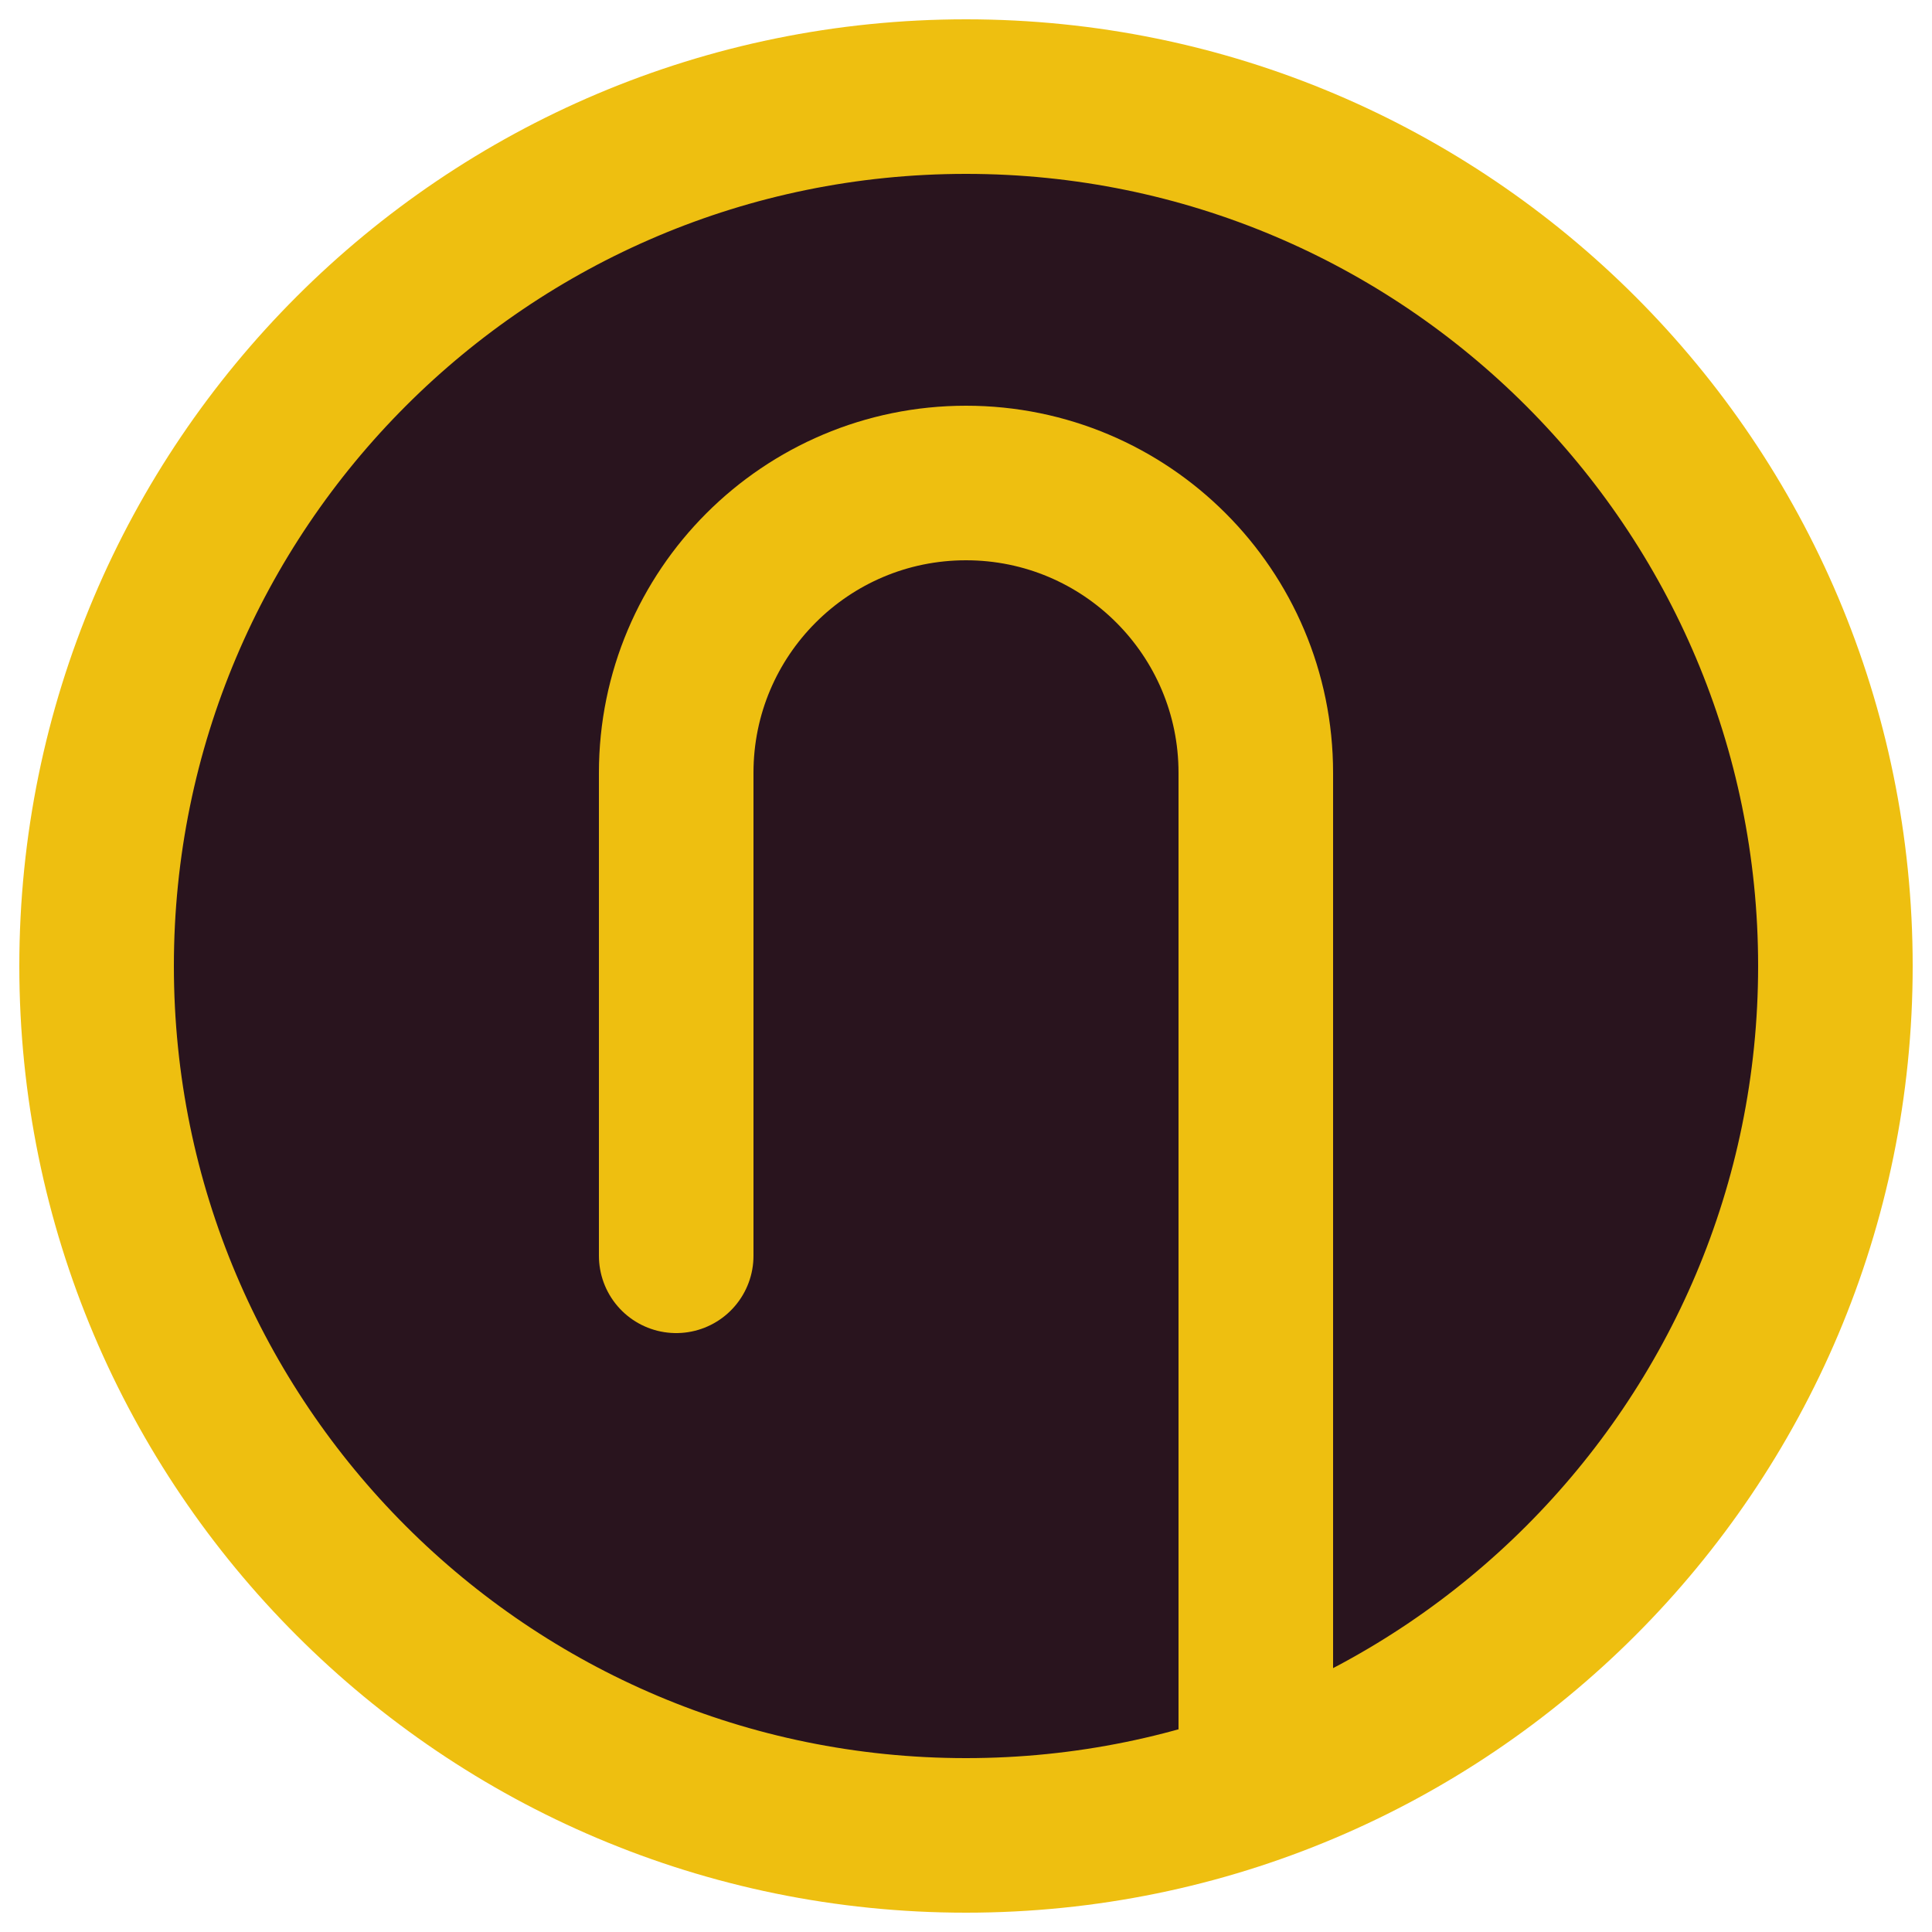
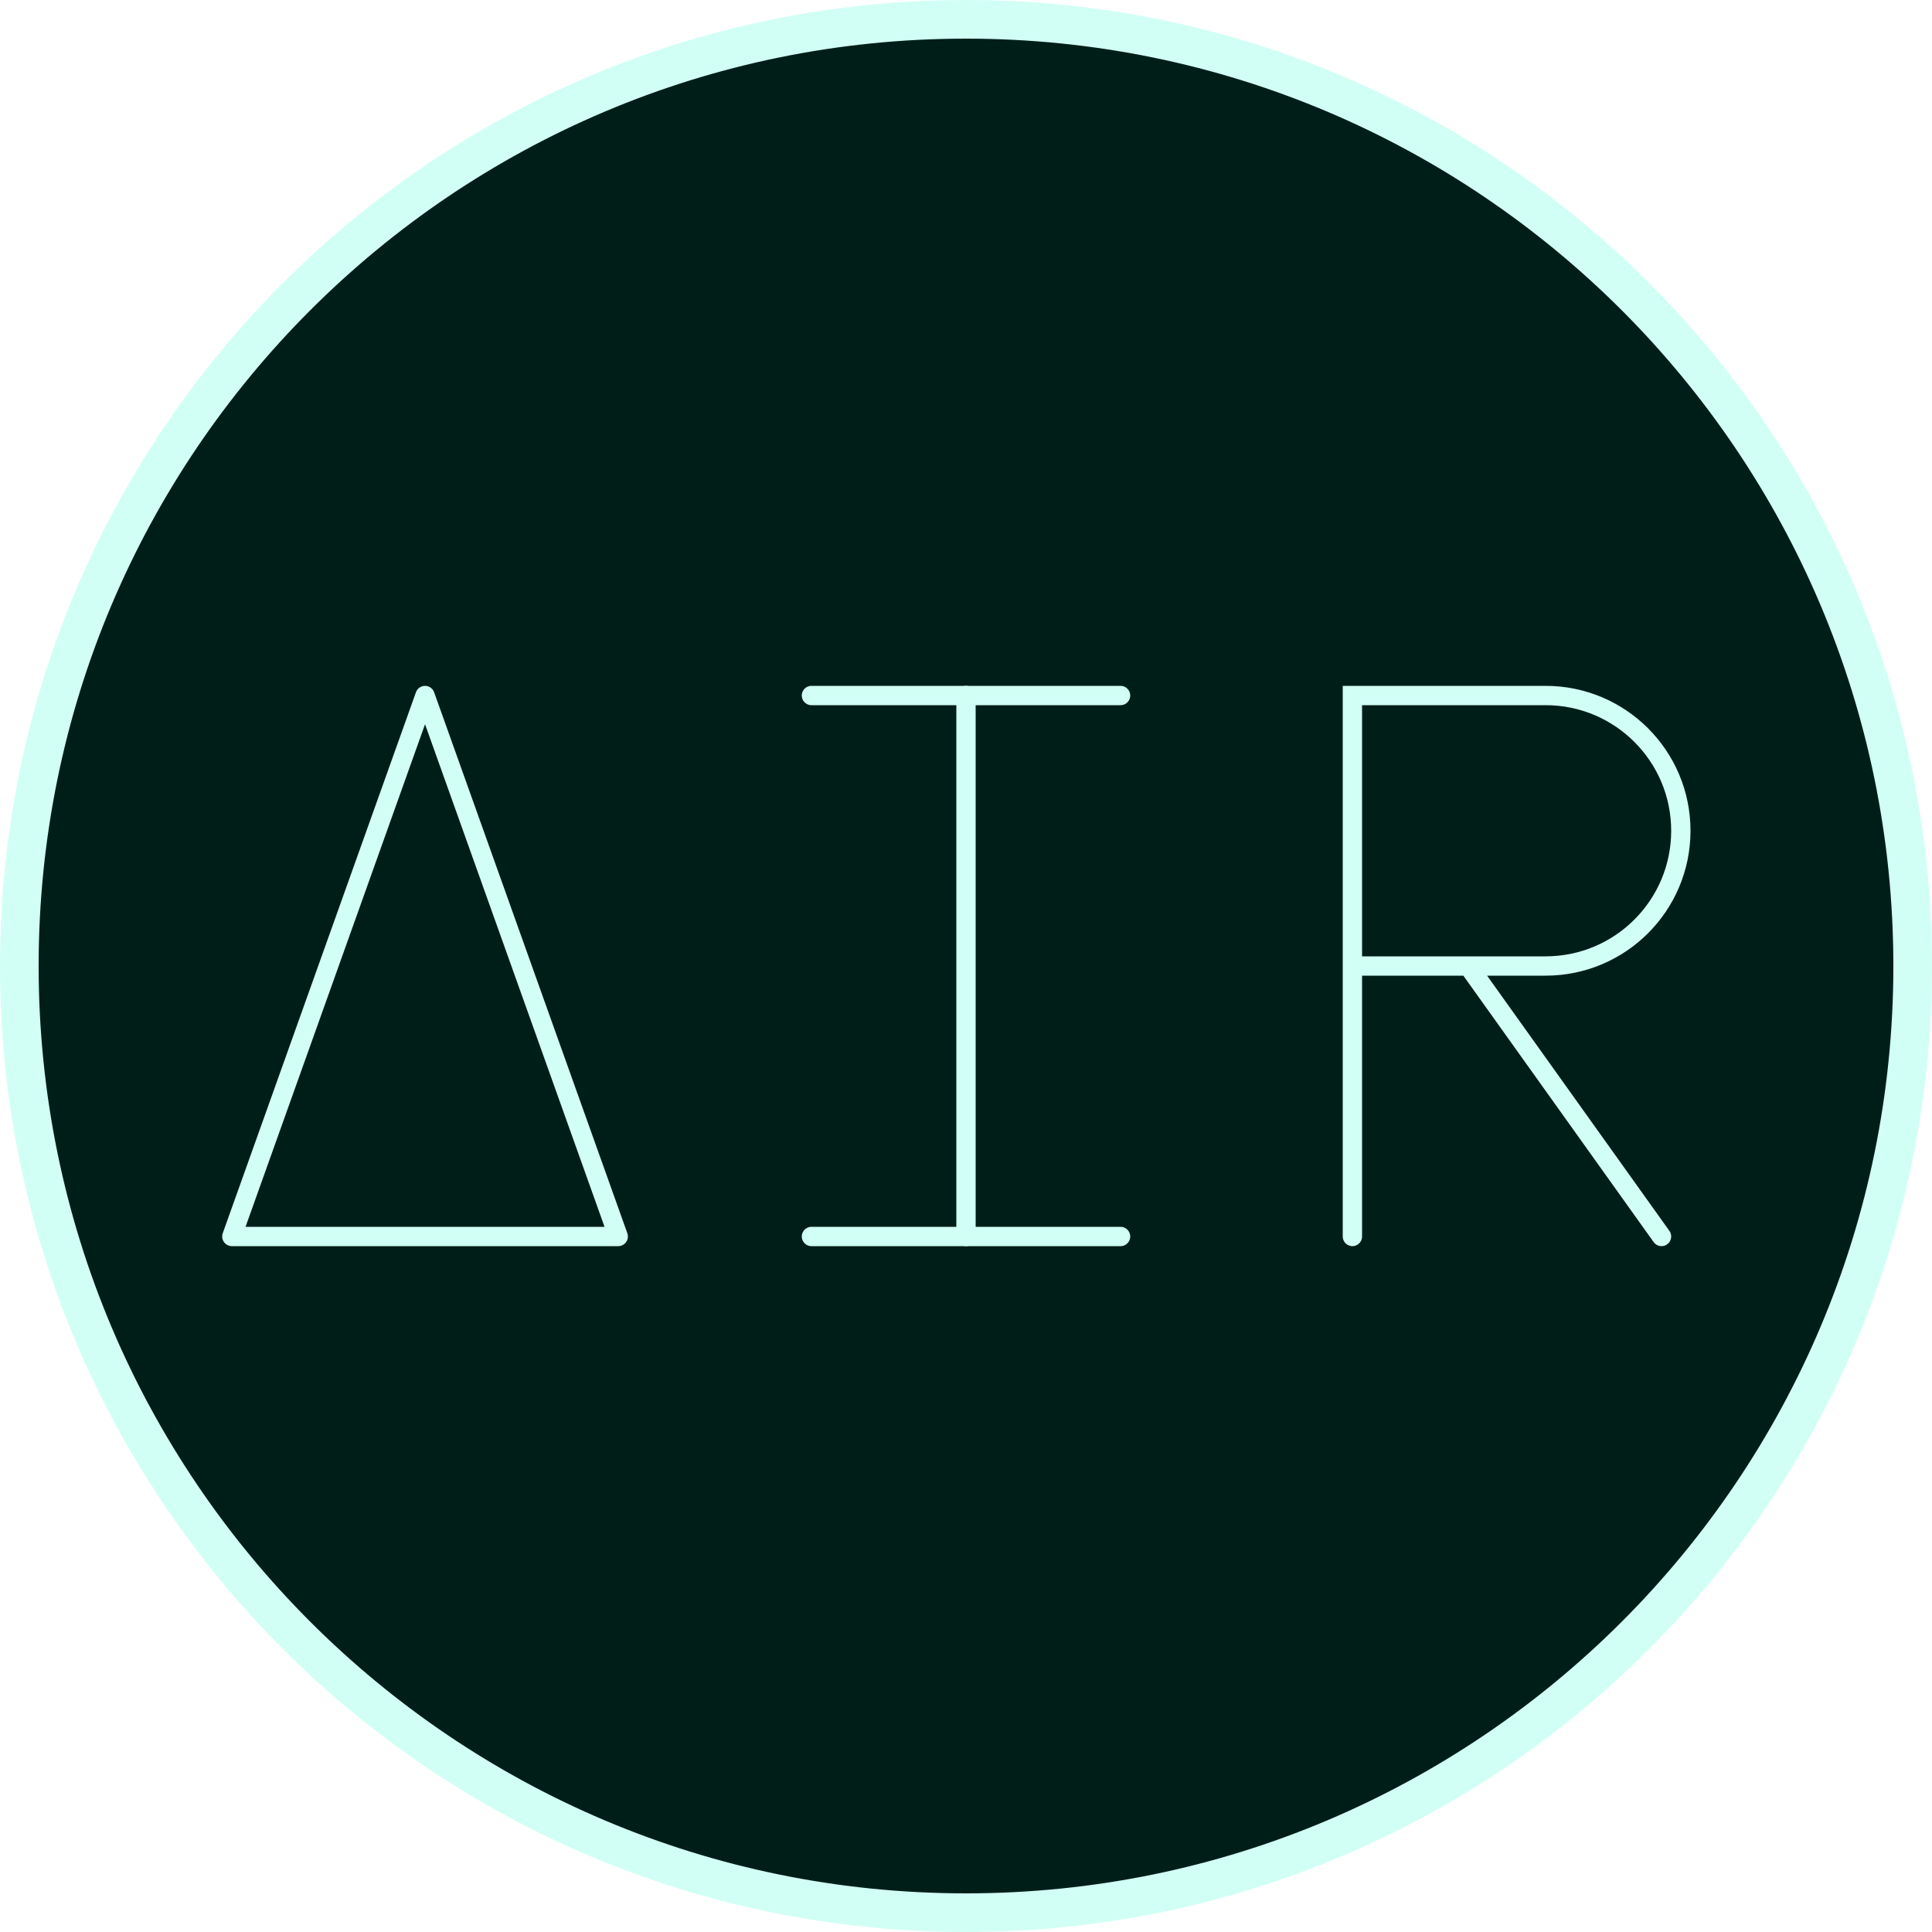
- <svg xmlns="http://www.w3.org/2000/svg" version="1.1" viewBox="0 0 100 100">
-   <circle cx="50" cy="50" r="45" fill="#29141e" stroke="#eebf10" stroke-width="8" />
-   <path d="M 35 65 v -25 a 15 15 0 0 1 30 0 v 50" fill="none" stroke="#eebf10" stroke-linecap="round" stroke-width="8" />
+ <svg xmlns="http://www.w3.org/2000/svg" version="1.1" viewBox="0 0 500 500">
+   <circle cx="250" cy="250" r="245" fill="#001E18" stroke="#D1FFF5" stroke-width="10" />
+   <path d="M 60,320 L 110,180 L 160,320Z" fill="none" stroke="#D1FFF5" stroke-linejoin="round" stroke-linecap="round" stroke-width="5" />
+   <line x1="250" y1="180" x2="250" y2="320" stroke="#D1FFF5" stroke-linecap="round" stroke-width="5" />
+   <line x1="210" y1="180" x2="290" y2="180" stroke="#D1FFF5" stroke-linecap="round" stroke-width="5" />
+   <line x1="210" y1="320" x2="290" y2="320" stroke="#D1FFF5" stroke-linecap="round" stroke-width="5" />
+   <path d="M 350,320 L 350,180 L 400,180 A 35,35 0 0 1 400,250 L 350,250 M 380,250 L 430,320" fill="none" stroke="#D1FFF5" stroke-linecap="round" stroke-width="5" />
</svg>
